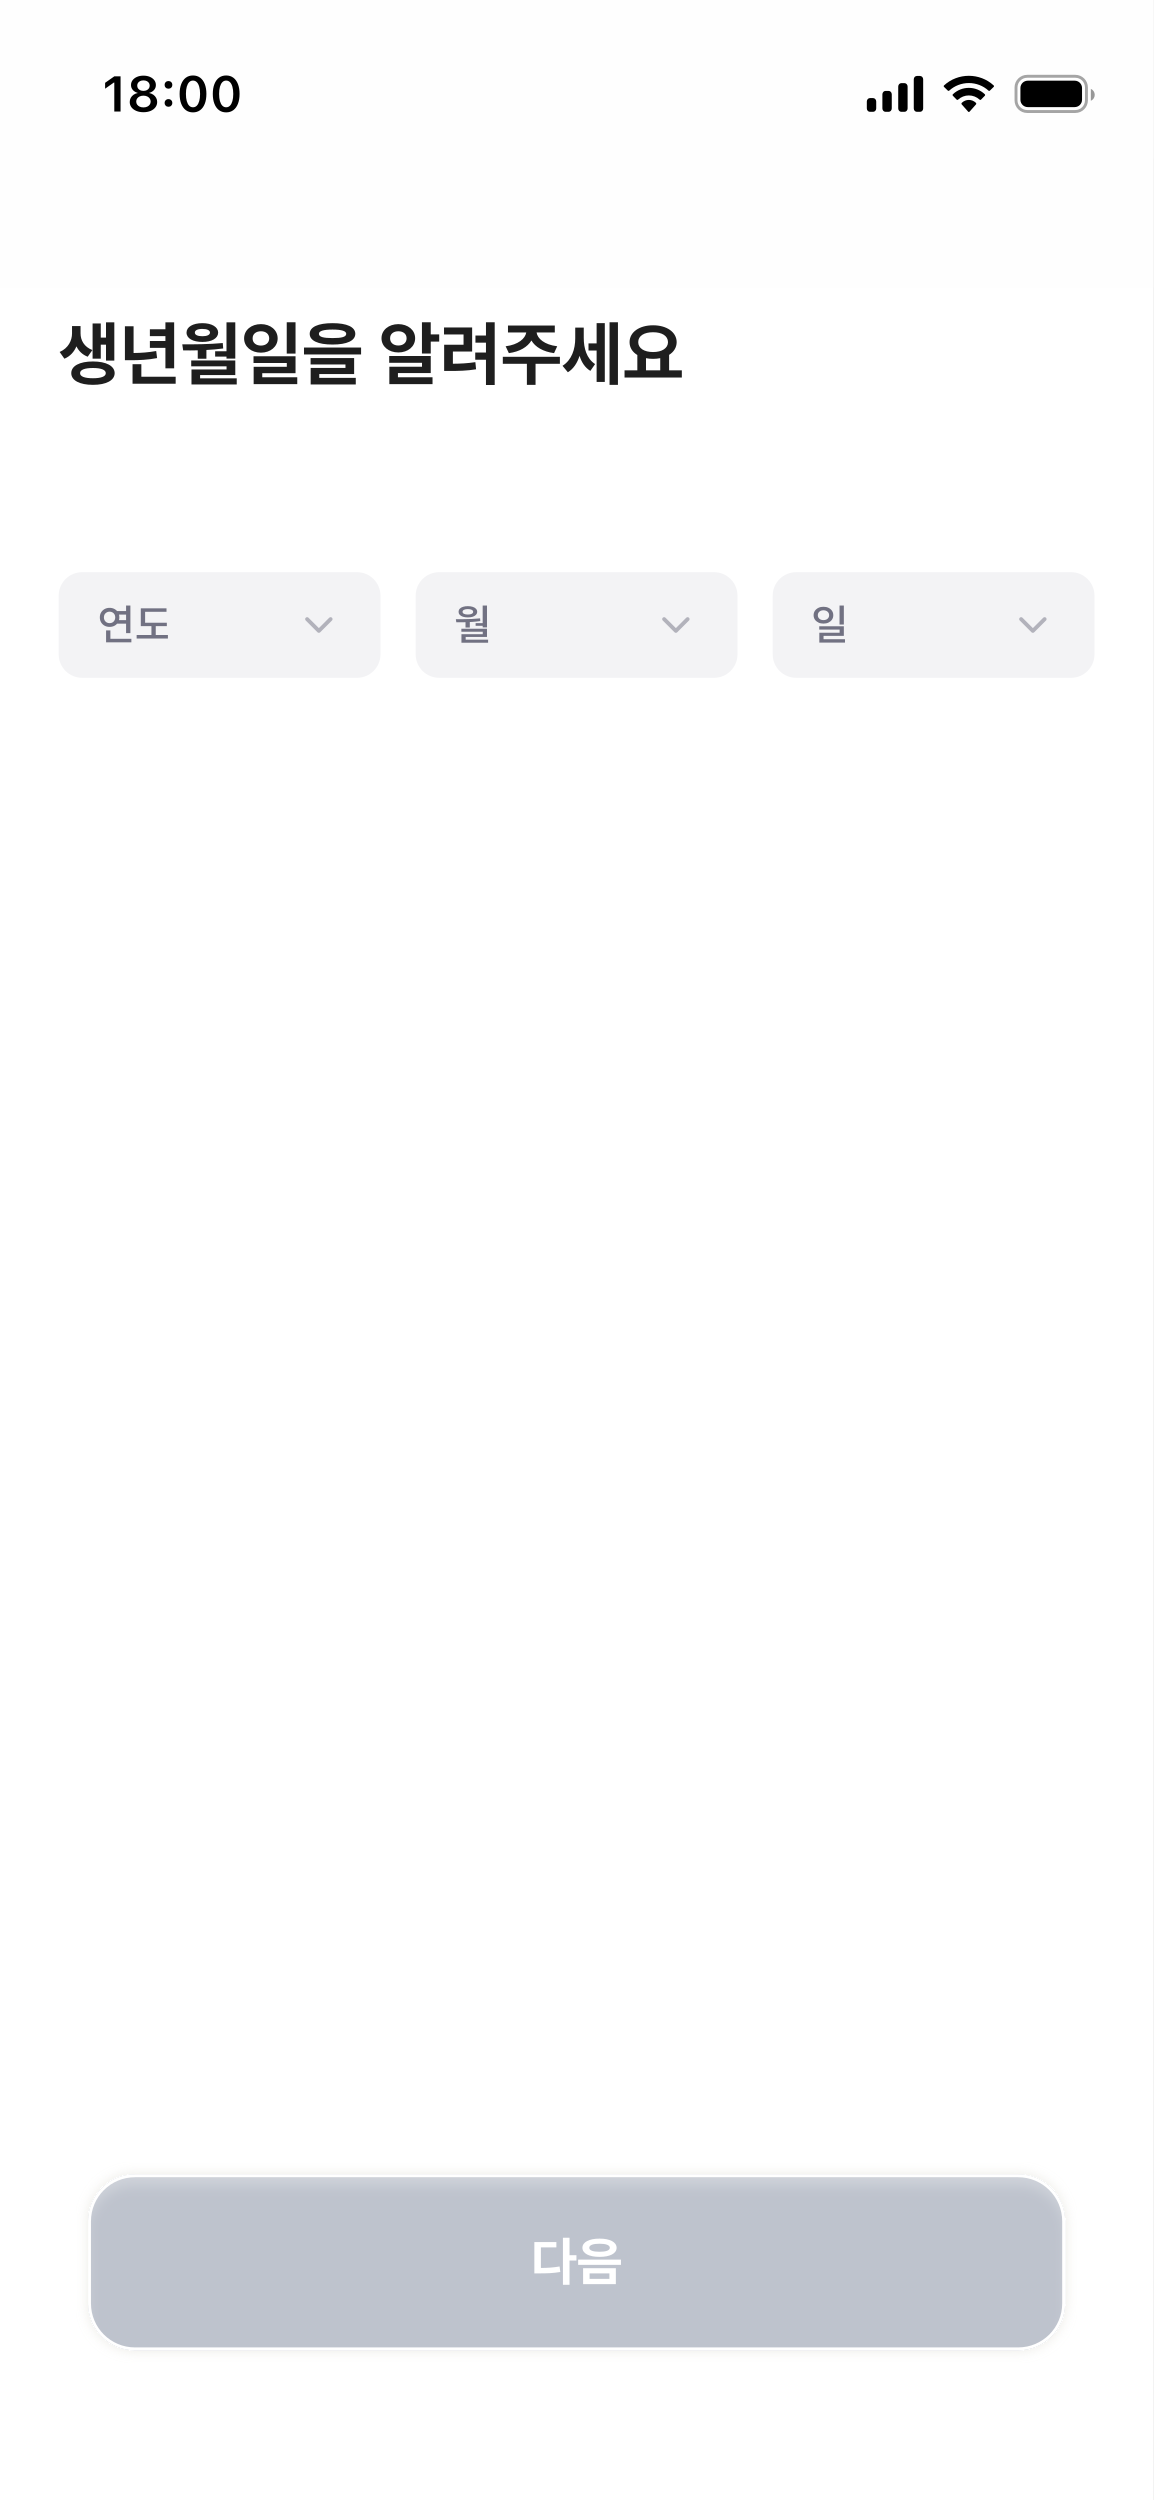
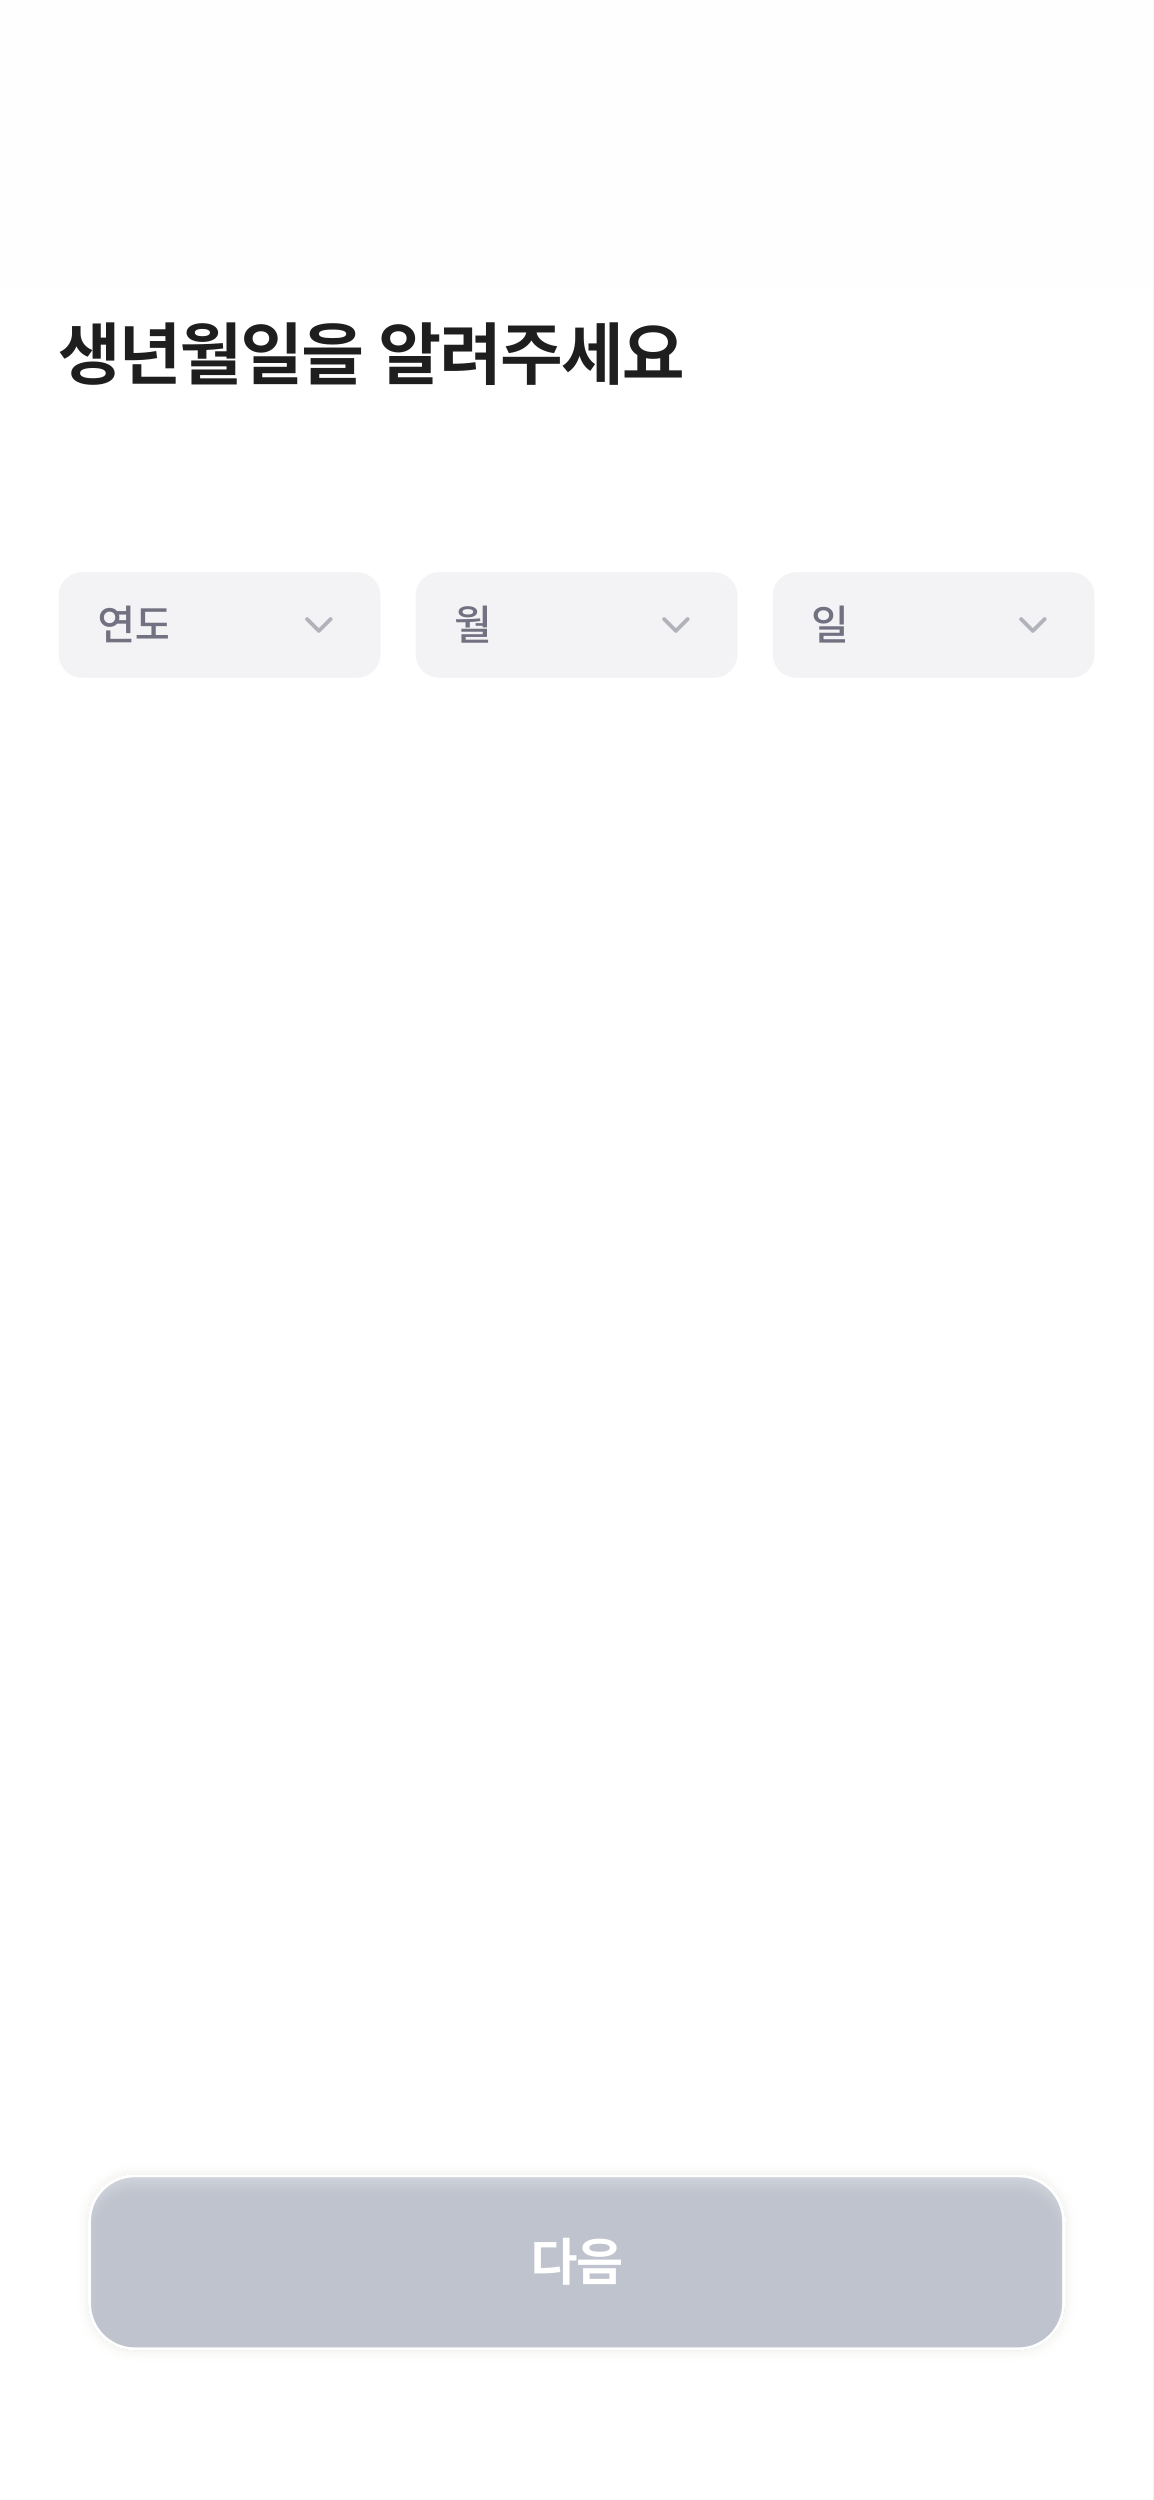
<svg xmlns="http://www.w3.org/2000/svg" width="393" height="852" viewBox="0 0 393 852" fill="none">
  <rect width="393" height="852" fill="white" />
  <rect width="393" height="98" fill="#FEFEFE" />
  <rect width="393" height="54" fill="#FEFEFE" />
-   <path d="M38.953 38V28.13H38.803L35.823 30.23V28.222L38.953 26.022H41.086V38H38.953ZM48.889 38.241C47.97 38.241 47.159 38.094 46.456 37.801C45.754 37.502 45.203 37.092 44.805 36.572C44.412 36.047 44.215 35.443 44.215 34.763V34.746C44.215 34.231 44.329 33.767 44.556 33.352C44.788 32.931 45.109 32.577 45.519 32.289C45.928 32.001 46.398 31.805 46.93 31.7V31.65C46.243 31.467 45.69 31.141 45.27 30.67C44.855 30.195 44.647 29.636 44.647 28.994V28.977C44.647 28.363 44.827 27.815 45.187 27.334C45.552 26.852 46.053 26.473 46.689 26.196C47.331 25.92 48.064 25.781 48.889 25.781C49.713 25.781 50.444 25.92 51.08 26.196C51.722 26.473 52.223 26.852 52.583 27.334C52.942 27.815 53.122 28.363 53.122 28.977V28.994C53.122 29.636 52.915 30.195 52.499 30.67C52.084 31.141 51.534 31.467 50.848 31.65V31.7C51.379 31.805 51.849 32.001 52.259 32.289C52.668 32.577 52.986 32.931 53.213 33.352C53.446 33.767 53.562 34.231 53.562 34.746V34.763C53.562 35.443 53.363 36.047 52.964 36.572C52.572 37.092 52.024 37.502 51.321 37.801C50.618 38.094 49.807 38.241 48.889 38.241ZM48.889 36.605C49.37 36.605 49.794 36.523 50.159 36.356C50.529 36.185 50.82 35.95 51.03 35.651C51.241 35.346 51.346 35.003 51.346 34.622V34.605C51.346 34.218 51.241 33.874 51.03 33.576C50.825 33.271 50.538 33.033 50.167 32.862C49.796 32.69 49.37 32.605 48.889 32.605C48.402 32.605 47.973 32.69 47.602 32.862C47.237 33.033 46.949 33.271 46.739 33.576C46.529 33.874 46.423 34.218 46.423 34.605V34.622C46.423 35.003 46.529 35.346 46.739 35.651C46.955 35.95 47.245 36.185 47.61 36.356C47.981 36.523 48.407 36.605 48.889 36.605ZM48.889 30.969C49.309 30.969 49.677 30.895 49.993 30.745C50.314 30.59 50.563 30.38 50.74 30.114C50.922 29.849 51.014 29.539 51.014 29.185V29.168C51.014 28.819 50.922 28.512 50.74 28.247C50.563 27.981 50.314 27.773 49.993 27.624C49.672 27.475 49.304 27.4 48.889 27.4C48.468 27.4 48.097 27.475 47.776 27.624C47.461 27.773 47.212 27.981 47.029 28.247C46.852 28.512 46.764 28.819 46.764 29.168V29.185C46.764 29.539 46.852 29.849 47.029 30.114C47.212 30.38 47.461 30.59 47.776 30.745C48.097 30.895 48.468 30.969 48.889 30.969ZM57.414 36.39C57.037 36.39 56.722 36.265 56.467 36.016C56.218 35.762 56.094 35.452 56.094 35.086C56.094 34.716 56.218 34.406 56.467 34.157C56.722 33.902 57.037 33.775 57.414 33.775C57.795 33.775 58.111 33.902 58.36 34.157C58.609 34.406 58.733 34.716 58.733 35.086C58.733 35.452 58.609 35.762 58.36 36.016C58.111 36.265 57.795 36.39 57.414 36.39ZM57.414 30.23C57.037 30.23 56.722 30.106 56.467 29.857C56.218 29.602 56.094 29.293 56.094 28.927C56.094 28.556 56.218 28.247 56.467 27.998C56.722 27.743 57.037 27.616 57.414 27.616C57.795 27.616 58.111 27.743 58.36 27.998C58.609 28.247 58.733 28.556 58.733 28.927C58.733 29.293 58.609 29.602 58.36 29.857C58.111 30.106 57.795 30.23 57.414 30.23ZM65.772 38.299C64.821 38.299 64.004 38.044 63.324 37.535C62.649 37.026 62.128 36.301 61.763 35.36C61.398 34.42 61.215 33.304 61.215 32.015V31.998C61.215 30.709 61.398 29.597 61.763 28.662C62.128 27.721 62.649 26.996 63.324 26.487C64.004 25.978 64.821 25.723 65.772 25.723C66.724 25.723 67.54 25.978 68.221 26.487C68.902 26.996 69.425 27.721 69.79 28.662C70.155 29.597 70.338 30.709 70.338 31.998V32.015C70.338 33.304 70.155 34.42 69.79 35.36C69.425 36.301 68.902 37.026 68.221 37.535C67.54 38.044 66.724 38.299 65.772 38.299ZM65.772 36.564C66.282 36.564 66.716 36.381 67.076 36.016C67.435 35.651 67.709 35.131 67.897 34.456C68.091 33.775 68.188 32.961 68.188 32.015V31.998C68.188 31.052 68.091 30.241 67.897 29.566C67.709 28.886 67.435 28.366 67.076 28.006C66.716 27.641 66.282 27.458 65.772 27.458C65.263 27.458 64.829 27.641 64.469 28.006C64.115 28.366 63.841 28.886 63.648 29.566C63.459 30.241 63.365 31.052 63.365 31.998V32.015C63.365 32.961 63.459 33.775 63.648 34.456C63.841 35.131 64.115 35.651 64.469 36.016C64.829 36.381 65.263 36.564 65.772 36.564ZM77.078 38.299C76.126 38.299 75.31 38.044 74.629 37.535C73.954 37.026 73.434 36.301 73.069 35.36C72.704 34.42 72.521 33.304 72.521 32.015V31.998C72.521 30.709 72.704 29.597 73.069 28.662C73.434 27.721 73.954 26.996 74.629 26.487C75.31 25.978 76.126 25.723 77.078 25.723C78.03 25.723 78.846 25.978 79.527 26.487C80.207 26.996 80.731 27.721 81.096 28.662C81.461 29.597 81.644 30.709 81.644 31.998V32.015C81.644 33.304 81.461 34.42 81.096 35.36C80.731 36.301 80.207 37.026 79.527 37.535C78.846 38.044 78.03 38.299 77.078 38.299ZM77.078 36.564C77.587 36.564 78.022 36.381 78.381 36.016C78.741 35.651 79.015 35.131 79.203 34.456C79.397 33.775 79.494 32.961 79.494 32.015V31.998C79.494 31.052 79.397 30.241 79.203 29.566C79.015 28.886 78.741 28.366 78.381 28.006C78.022 27.641 77.587 27.458 77.078 27.458C76.569 27.458 76.135 27.641 75.775 28.006C75.421 28.366 75.147 28.886 74.953 29.566C74.765 30.241 74.671 31.052 74.671 31.998V32.015C74.671 32.961 74.765 33.775 74.953 34.456C75.147 35.131 75.421 35.651 75.775 36.016C76.135 36.381 76.569 36.564 77.078 36.564Z" fill="black" />
-   <path fill-rule="evenodd" clip-rule="evenodd" d="M314.614 27.033C314.614 26.4 314.136 25.887 313.547 25.887H312.481C311.892 25.887 311.414 26.4 311.414 27.033V36.967C311.414 37.6 311.892 38.113 312.481 38.113H313.547C314.136 38.113 314.614 37.6 314.614 36.967V27.033ZM307.18 28.332H308.247C308.836 28.332 309.313 28.858 309.313 29.506V36.939C309.313 37.588 308.836 38.113 308.247 38.113H307.18C306.591 38.113 306.113 37.588 306.113 36.939V29.506C306.113 28.858 306.591 28.332 307.18 28.332ZM302.848 30.981H301.782C301.192 30.981 300.715 31.513 300.715 32.17V36.924C300.715 37.581 301.192 38.113 301.782 38.113H302.848C303.437 38.113 303.915 37.581 303.915 36.924V32.17C303.915 31.513 303.437 30.981 302.848 30.981ZM297.547 33.426H296.481C295.892 33.426 295.414 33.951 295.414 34.598V36.941C295.414 37.589 295.892 38.113 296.481 38.113H297.547C298.136 38.113 298.614 37.589 298.614 36.941V34.598C298.614 33.951 298.136 33.426 297.547 33.426Z" fill="black" />
-   <path fill-rule="evenodd" clip-rule="evenodd" d="M330.185 28.302C332.672 28.302 335.064 29.224 336.866 30.878C337.002 31.006 337.219 31.004 337.353 30.874L338.65 29.611C338.718 29.545 338.756 29.456 338.755 29.363C338.754 29.271 338.716 29.182 338.647 29.117C333.916 24.742 326.452 24.742 321.721 29.117C321.653 29.182 321.614 29.27 321.613 29.363C321.613 29.456 321.65 29.545 321.718 29.611L323.016 30.874C323.149 31.004 323.367 31.006 323.502 30.878C325.305 29.224 327.697 28.302 330.185 28.302ZM330.181 32.523C331.539 32.522 332.847 33.034 333.854 33.958C333.99 34.089 334.204 34.087 334.337 33.952L335.624 32.633C335.692 32.563 335.729 32.469 335.728 32.372C335.727 32.274 335.688 32.181 335.619 32.114C332.555 29.223 327.81 29.223 324.746 32.114C324.677 32.181 324.638 32.274 324.637 32.372C324.636 32.47 324.674 32.563 324.741 32.633L326.028 33.952C326.161 34.087 326.375 34.089 326.512 33.958C327.517 33.035 328.825 32.523 330.181 32.523ZM332.706 35.316C332.708 35.421 332.671 35.523 332.603 35.597L330.427 38.051C330.363 38.124 330.276 38.164 330.185 38.164C330.094 38.164 330.007 38.124 329.943 38.051L327.766 35.597C327.699 35.523 327.662 35.421 327.664 35.316C327.666 35.211 327.707 35.111 327.777 35.04C329.167 33.726 331.203 33.726 332.593 35.04C332.663 35.111 332.704 35.211 332.706 35.316Z" fill="black" />
-   <rect opacity="0.35" x="346.258" y="26" width="24" height="12" rx="3.8" stroke="black" />
-   <path opacity="0.4" d="M371.758 30.281V34.357C372.563 34.012 373.086 33.209 373.086 32.319C373.086 31.429 372.563 30.626 371.758 30.281Z" fill="black" />
-   <rect x="347.758" y="27.5" width="21" height="9" rx="2.5" fill="black" />
  <g filter="url(#filter0_di_3855_3325)">
    <path d="M30 757C30 748.163 37.163 741 46 741H347C355.837 741 363 748.163 363 757V785C363 793.837 355.837 801 347 801H46C37.163 801 30 793.837 30 785V757Z" fill="#BEC3CD" />
    <path d="M46 741.5H347C355.56 741.5 362.5 748.44 362.5 757V785C362.5 793.56 355.56 800.5 347 800.5H46C37.44 800.5 30.5 793.56 30.5 785V757C30.5 748.44 37.44 741.5 46 741.5Z" stroke="white" />
  </g>
  <path d="M194.096 762.621V768.562H196.451V770.391H194.096V778.652H191.846V762.621H194.096ZM189.613 764.098V765.908H184.34V772.922C186.66 772.896 188.576 772.79 190.703 772.412L190.949 774.293C188.471 774.715 186.291 774.785 183.461 774.768H182.107V764.098H189.613ZM204.326 762.92C207.877 762.92 210.127 764.098 210.145 766.049C210.127 767.982 207.877 769.16 204.326 769.143C200.793 769.16 198.49 767.982 198.49 766.049C198.49 764.098 200.793 762.92 204.326 762.92ZM204.326 764.66C202.094 764.66 200.811 765.135 200.828 766.049C200.811 766.945 202.094 767.402 204.326 767.402C206.541 767.402 207.824 766.945 207.824 766.049C207.824 765.135 206.541 764.66 204.326 764.66ZM209.881 772.992V778.441H198.719V772.992H209.881ZM200.934 774.768V776.648H207.684V774.768H200.934ZM211.621 770.074V771.867H197.031V770.074H211.621Z" fill="white" />
  <path d="M27.453 113.625C27.453 115.922 28.648 118.219 31.484 119.297L29.891 121.57C28.074 120.879 26.82 119.613 26.047 118.031C25.273 119.883 23.938 121.43 21.945 122.25L20.328 119.953C23.328 118.641 24.547 116.016 24.547 113.625V111.117H27.453V113.625ZM38.961 109.852V122.883H36.125V117.469H34.344V122.227H31.555V110.227H34.344V115.055H36.125V109.852H38.961ZM31.672 123.188C36.172 123.188 39.055 124.688 39.078 127.172C39.055 129.656 36.172 131.156 31.672 131.156C27.148 131.156 24.289 129.656 24.289 127.172C24.289 124.688 27.148 123.188 31.672 123.188ZM31.672 125.414C28.883 125.414 27.266 126.023 27.289 127.172C27.266 128.32 28.883 128.906 31.672 128.906C34.438 128.906 36.055 128.32 36.055 127.172C36.055 126.023 34.438 125.414 31.672 125.414ZM59.352 109.852V125.531H56.375V118.547H51.078V116.203H56.375V114.562H51.078V112.219H56.375V109.852H59.352ZM59.867 128.391V130.781H45.172V124.125H48.172V128.391H59.867ZM45.523 111.188V120.305C48.137 120.281 50.574 120.105 53.234 119.625L53.539 122.039C50.352 122.648 47.469 122.766 44.281 122.766H42.57V111.188H45.523ZM80.188 109.852V122.203H77.188V121.523H73.32V119.719H77.188V109.852H80.188ZM62.117 117.352C66.242 117.375 71.352 117.328 75.922 116.906L76.062 118.758C74.176 119.016 72.242 119.18 70.344 119.273V122.25H67.391V119.391C65.644 119.438 63.969 119.438 62.422 119.414L62.117 117.352ZM80.188 122.836V127.828H68.188V128.93H80.68V131.016H65.258V125.906H77.211V124.852H65.164V122.836H80.188ZM68.984 110.133C72.148 110.133 74.328 111.422 74.352 113.344C74.328 115.336 72.148 116.531 68.984 116.531C65.727 116.531 63.57 115.336 63.57 113.344C63.57 111.422 65.727 110.133 68.984 110.133ZM68.984 112.102C67.367 112.078 66.383 112.57 66.406 113.344C66.383 114.141 67.367 114.586 68.984 114.586C70.555 114.586 71.562 114.141 71.562 113.344C71.562 112.57 70.555 112.078 68.984 112.102ZM88.93 110.461C92.164 110.461 94.625 112.477 94.625 115.336C94.625 118.148 92.164 120.188 88.93 120.188C85.625 120.188 83.188 118.148 83.188 115.336C83.188 112.477 85.625 110.461 88.93 110.461ZM88.93 112.898C87.289 112.898 86.07 113.789 86.094 115.336C86.07 116.859 87.289 117.773 88.93 117.773C90.547 117.773 91.742 116.859 91.742 115.336C91.742 113.789 90.547 112.898 88.93 112.898ZM100.719 109.828V120.516H97.719V109.828H100.719ZM100.719 121.406V127.195H89.375V128.578H101.305V130.922H86.445V125.016H97.742V123.703H86.398V121.406H100.719ZM113.328 110.133C118.227 110.133 121.062 111.422 121.086 113.766C121.062 116.133 118.227 117.422 113.328 117.422C108.406 117.422 105.547 116.133 105.547 113.766C105.547 111.422 108.406 110.133 113.328 110.133ZM113.328 112.312C110.188 112.312 108.664 112.828 108.688 113.766C108.664 114.82 110.188 115.219 113.328 115.219C116.492 115.219 117.992 114.82 117.992 113.766C117.992 112.828 116.492 112.312 113.328 112.312ZM123.055 118.43V120.797H103.602V118.43H123.055ZM120.688 122.039V127.477H108.805V128.766H121.25V131.016H105.875V125.391H117.734V124.219H105.852V122.039H120.688ZM146.797 109.828V113.953H149.68V116.414H146.797V120.492H143.797V109.828H146.797ZM146.797 121.336V127.148H135.617V128.578H147.406V130.922H132.688V124.992H143.82V123.633H132.641V121.336H146.797ZM135.758 110.461C139.039 110.484 141.477 112.453 141.477 115.289C141.477 118.102 139.039 120.117 135.758 120.117C132.477 120.117 130.016 118.102 130.016 115.289C130.016 112.453 132.477 110.484 135.758 110.461ZM135.758 112.898C134.117 112.898 132.922 113.789 132.945 115.289C132.922 116.812 134.117 117.75 135.758 117.75C137.398 117.75 138.57 116.812 138.57 115.289C138.57 113.789 137.398 112.898 135.758 112.898ZM168.594 109.828V131.203H165.617V122.602H161.961V120.141H165.617V116.789H162.031V114.352H165.617V109.828H168.594ZM160.906 111.609V119.812H154.344V123.961C156.98 123.949 159.324 123.82 162.008 123.422L162.242 125.859C159.055 126.375 156.336 126.422 153.055 126.422H151.367V117.492H157.977V113.977H151.32V111.609H160.906ZM190.812 121.594V123.984H182.516V131.156H179.562V123.984H171.359V121.594H190.812ZM189.078 110.953V113.297H182.867C183.16 115.383 185.516 117.48 189.898 118.008L188.82 120.352C185.07 119.848 182.387 118.242 181.109 116.039C179.797 118.242 177.137 119.848 173.422 120.352L172.32 118.008C176.633 117.48 179.012 115.383 179.352 113.297H173.117V110.953H189.078ZM198.945 115.195C198.945 118.641 199.906 122.203 202.812 124.078L201.195 126.398C199.355 125.285 198.184 123.457 197.516 121.266C196.742 123.68 195.465 125.695 193.531 126.867L191.703 124.664C194.867 122.695 196.039 118.945 196.039 115.336V111.656H198.945V115.195ZM210.594 109.828V131.156H207.734V109.828H210.594ZM206.117 110.133V130.172H203.328V119.461H200.562V117.023H203.328V110.133H206.117ZM232.367 126.211V128.672H212.844V126.211H217.203V120.984C215.551 120 214.555 118.488 214.555 116.602C214.555 113.156 217.93 110.859 222.57 110.859C227.188 110.859 230.586 113.156 230.609 116.602C230.598 118.441 229.625 119.941 228.031 120.938V126.211H232.367ZM222.57 113.227C219.523 113.227 217.508 114.445 217.508 116.602C217.508 118.688 219.523 119.977 222.57 119.977C225.594 119.977 227.633 118.688 227.656 116.602C227.633 114.445 225.594 113.227 222.57 113.227ZM220.156 126.211H225.008V122.062C224.246 122.215 223.426 122.297 222.57 122.297C221.715 122.297 220.906 122.227 220.156 122.062V126.211Z" fill="#1E1E1E" />
  <path d="M20 203C20 198.582 23.582 195 28 195H121.664C126.082 195 129.664 198.582 129.664 203V223C129.664 227.418 126.082 231 121.664 231H28C23.582 231 20 227.418 20 223V203Z" fill="#F3F3F5" />
  <g clip-path="url(#clip0_3855_3325)">
    <path d="M39.692 208.256H43.514V209.446H39.692V208.256ZM39.692 211.35H43.514V212.54H39.692V211.35ZM42.968 206.366H44.438V215.774H42.968V206.366ZM36.15 217.706H44.774V218.896H36.15V217.706ZM36.15 214.836H37.62V218.28H36.15V214.836ZM37.34 207.15C37.975 207.15 38.544 207.29 39.048 207.57C39.552 207.85 39.949 208.233 40.238 208.718C40.528 209.203 40.672 209.763 40.672 210.398C40.672 211.033 40.528 211.597 40.238 212.092C39.949 212.577 39.552 212.96 39.048 213.24C38.544 213.511 37.975 213.646 37.34 213.646C36.715 213.646 36.15 213.511 35.646 213.24C35.142 212.96 34.746 212.577 34.456 212.092C34.167 211.597 34.022 211.033 34.022 210.398C34.022 209.763 34.167 209.203 34.456 208.718C34.746 208.233 35.142 207.85 35.646 207.57C36.15 207.29 36.715 207.15 37.34 207.15ZM37.34 208.452C36.976 208.452 36.65 208.536 36.36 208.704C36.071 208.863 35.838 209.087 35.66 209.376C35.492 209.665 35.408 210.006 35.408 210.398C35.408 210.79 35.492 211.135 35.66 211.434C35.838 211.733 36.071 211.966 36.36 212.134C36.65 212.293 36.981 212.372 37.354 212.372C37.718 212.372 38.045 212.293 38.334 212.134C38.624 211.966 38.852 211.733 39.02 211.434C39.188 211.135 39.272 210.79 39.272 210.398C39.272 210.006 39.188 209.665 39.02 209.376C38.852 209.087 38.624 208.863 38.334 208.704C38.045 208.536 37.714 208.452 37.34 208.452ZM47.983 212.218H56.859V213.394H47.983V212.218ZM46.569 216.418H58.161V217.622H46.569V216.418ZM51.609 212.736H53.079V216.838H51.609V212.736ZM47.983 207.318H56.747V208.508H49.453V212.736H47.983V207.318Z" fill="#717182" />
  </g>
  <g opacity="0.5">
    <path d="M104.664 211L108.664 215L112.664 211" stroke="#717182" stroke-width="1.333" stroke-linecap="round" stroke-linejoin="round" />
  </g>
  <path d="M141.664 203C141.664 198.582 145.246 195 149.664 195H243.336C247.754 195 251.336 198.582 251.336 203V223C251.336 227.418 247.754 231 243.336 231H149.664C145.246 231 141.664 227.418 141.664 223V203Z" fill="#F3F3F5" />
  <g clip-path="url(#clip1_3855_3325)">
    <path d="M158.645 211.602H160.115V213.87H158.645V211.602ZM164.497 206.366H165.967V213.828H164.497V206.366ZM155.509 212.078L155.355 211.028C156.167 211.028 157.039 211.023 157.973 211.014C158.906 211.005 159.853 210.981 160.815 210.944C161.776 210.897 162.709 210.827 163.615 210.734L163.685 211.658C162.761 211.789 161.823 211.887 160.871 211.952C159.919 212.008 158.985 212.045 158.071 212.064C157.165 212.073 156.311 212.078 155.509 212.078ZM157.231 214.276H165.967V217.076H158.701V218.336H157.259V216.124H164.525V215.284H157.231V214.276ZM157.259 218H166.345V219.036H157.259V218ZM162.089 212.372H164.959V213.282H162.089V212.372ZM159.443 206.576C160.077 206.576 160.633 206.655 161.109 206.814C161.585 206.963 161.953 207.183 162.215 207.472C162.485 207.761 162.621 208.107 162.621 208.508C162.621 208.891 162.485 209.227 162.215 209.516C161.953 209.805 161.585 210.029 161.109 210.188C160.633 210.337 160.077 210.412 159.443 210.412C158.817 210.412 158.262 210.337 157.777 210.188C157.301 210.029 156.932 209.805 156.671 209.516C156.409 209.227 156.279 208.891 156.279 208.508C156.279 208.107 156.409 207.761 156.671 207.472C156.932 207.183 157.301 206.963 157.777 206.814C158.262 206.655 158.817 206.576 159.443 206.576ZM159.443 207.57C158.901 207.57 158.463 207.654 158.127 207.822C157.8 207.981 157.637 208.209 157.637 208.508C157.637 208.797 157.8 209.026 158.127 209.194C158.463 209.353 158.901 209.432 159.443 209.432C159.993 209.432 160.432 209.353 160.759 209.194C161.085 209.026 161.249 208.797 161.249 208.508C161.249 208.209 161.085 207.981 160.759 207.822C160.432 207.654 159.993 207.57 159.443 207.57Z" fill="#717182" />
  </g>
  <g opacity="0.5">
    <path d="M226.336 211L230.336 215L234.336 211" stroke="#717182" stroke-width="1.333" stroke-linecap="round" stroke-linejoin="round" />
  </g>
  <path d="M263.336 203C263.336 198.582 266.918 195 271.336 195H365C369.418 195 373 198.582 373 203V223C373 227.418 369.418 231 365 231H271.336C266.918 231 263.336 227.418 263.336 223V203Z" fill="#F3F3F5" />
  <g clip-path="url(#clip2_3855_3325)">
    <path d="M280.638 206.786C281.282 206.786 281.856 206.907 282.36 207.15C282.864 207.393 283.261 207.733 283.55 208.172C283.84 208.601 283.984 209.101 283.984 209.67C283.984 210.23 283.84 210.725 283.55 211.154C283.261 211.583 282.864 211.919 282.36 212.162C281.856 212.405 281.282 212.526 280.638 212.526C279.994 212.526 279.42 212.405 278.916 212.162C278.412 211.919 278.011 211.583 277.712 211.154C277.423 210.725 277.278 210.23 277.278 209.67C277.278 209.101 277.423 208.601 277.712 208.172C278.011 207.733 278.412 207.393 278.916 207.15C279.42 206.907 279.994 206.786 280.638 206.786ZM280.638 207.976C280.265 207.976 279.934 208.046 279.644 208.186C279.355 208.326 279.126 208.522 278.958 208.774C278.79 209.026 278.706 209.32 278.706 209.656C278.706 210.001 278.79 210.3 278.958 210.552C279.126 210.804 279.355 211 279.644 211.14C279.934 211.271 280.265 211.336 280.638 211.336C281.012 211.336 281.343 211.271 281.632 211.14C281.922 211 282.15 210.804 282.318 210.552C282.486 210.3 282.57 210.001 282.57 209.656C282.57 209.32 282.486 209.026 282.318 208.774C282.15 208.522 281.917 208.326 281.618 208.186C281.329 208.046 281.002 207.976 280.638 207.976ZM286.112 206.366H287.582V212.848H286.112V206.366ZM279.196 213.422H287.582V216.712H280.666V218.462H279.224V215.634H286.14V214.57H279.196V213.422ZM279.224 217.846H287.974V218.994H279.224V217.846Z" fill="#717182" />
  </g>
  <g opacity="0.5">
    <path d="M348 211L352 215L356 211" stroke="#717182" stroke-width="1.333" stroke-linecap="round" stroke-linejoin="round" />
  </g>
  <defs>
    <filter id="filter0_di_3855_3325" x="26" y="737" width="341" height="68" filterUnits="userSpaceOnUse" color-interpolation-filters="sRGB">
      <feFlood flood-opacity="0" result="BackgroundImageFix" />
      <feColorMatrix in="SourceAlpha" type="matrix" values="0 0 0 0 0 0 0 0 0 0 0 0 0 0 0 0 0 0 127 0" result="hardAlpha" />
      <feOffset />
      <feGaussianBlur stdDeviation="2" />
      <feComposite in2="hardAlpha" operator="out" />
      <feColorMatrix type="matrix" values="0 0 0 0 0.716 0 0 0 0 0.699 0 0 0 0 0.615 0 0 0 0.25 0" />
      <feBlend mode="normal" in2="BackgroundImageFix" result="effect1_dropShadow_3855_3325" />
      <feBlend mode="normal" in="SourceGraphic" in2="effect1_dropShadow_3855_3325" result="shape" />
      <feColorMatrix in="SourceAlpha" type="matrix" values="0 0 0 0 0 0 0 0 0 0 0 0 0 0 0 0 0 0 127 0" result="hardAlpha" />
      <feOffset dy="4" />
      <feGaussianBlur stdDeviation="2" />
      <feComposite in2="hardAlpha" operator="arithmetic" k2="-1" k3="1" />
      <feColorMatrix type="matrix" values="0 0 0 0 1 0 0 0 0 1 0 0 0 0 1 0 0 0 0.25 0" />
      <feBlend mode="normal" in2="shape" result="effect2_innerShadow_3855_3325" />
    </filter>
    <clipPath id="clip0_3855_3325">
      <rect width="24.227" height="20" fill="white" transform="translate(33 203)" />
    </clipPath>
    <clipPath id="clip1_3855_3325">
      <rect width="12.117" height="20" fill="white" transform="translate(154.664 203)" />
    </clipPath>
    <clipPath id="clip2_3855_3325">
      <rect width="12.117" height="20" fill="white" transform="translate(276.336 203)" />
    </clipPath>
  </defs>
</svg>
